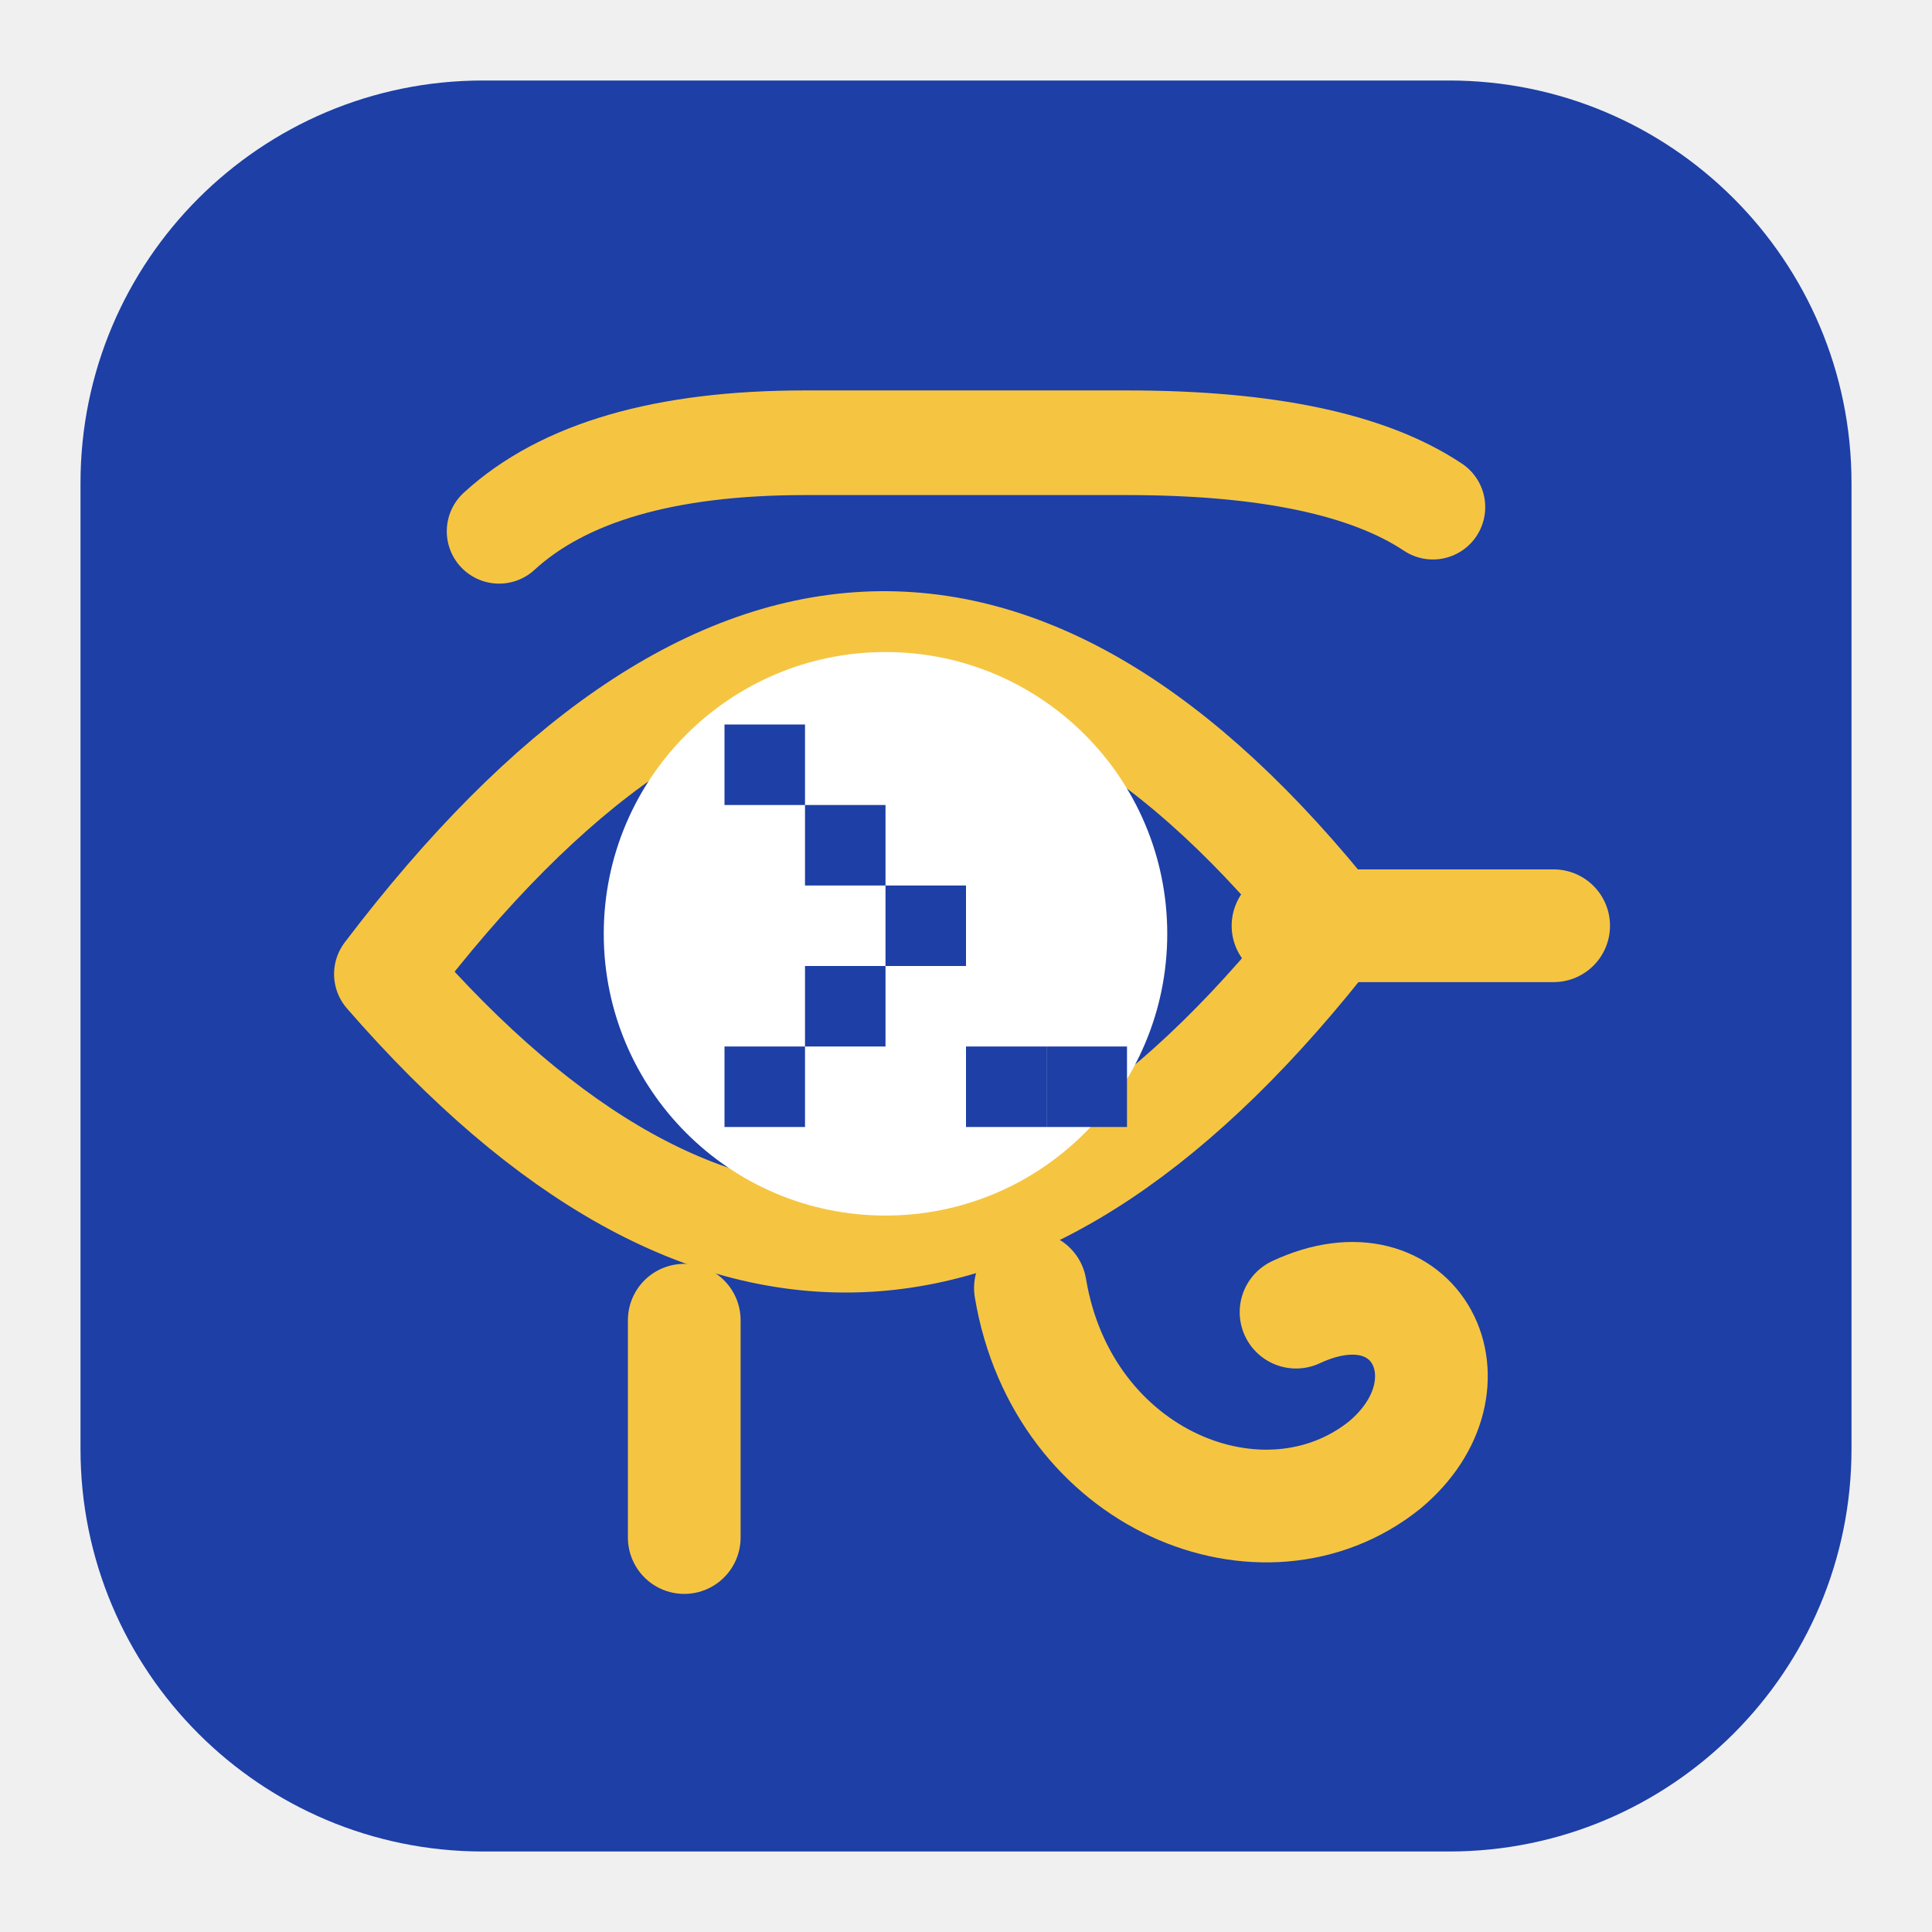
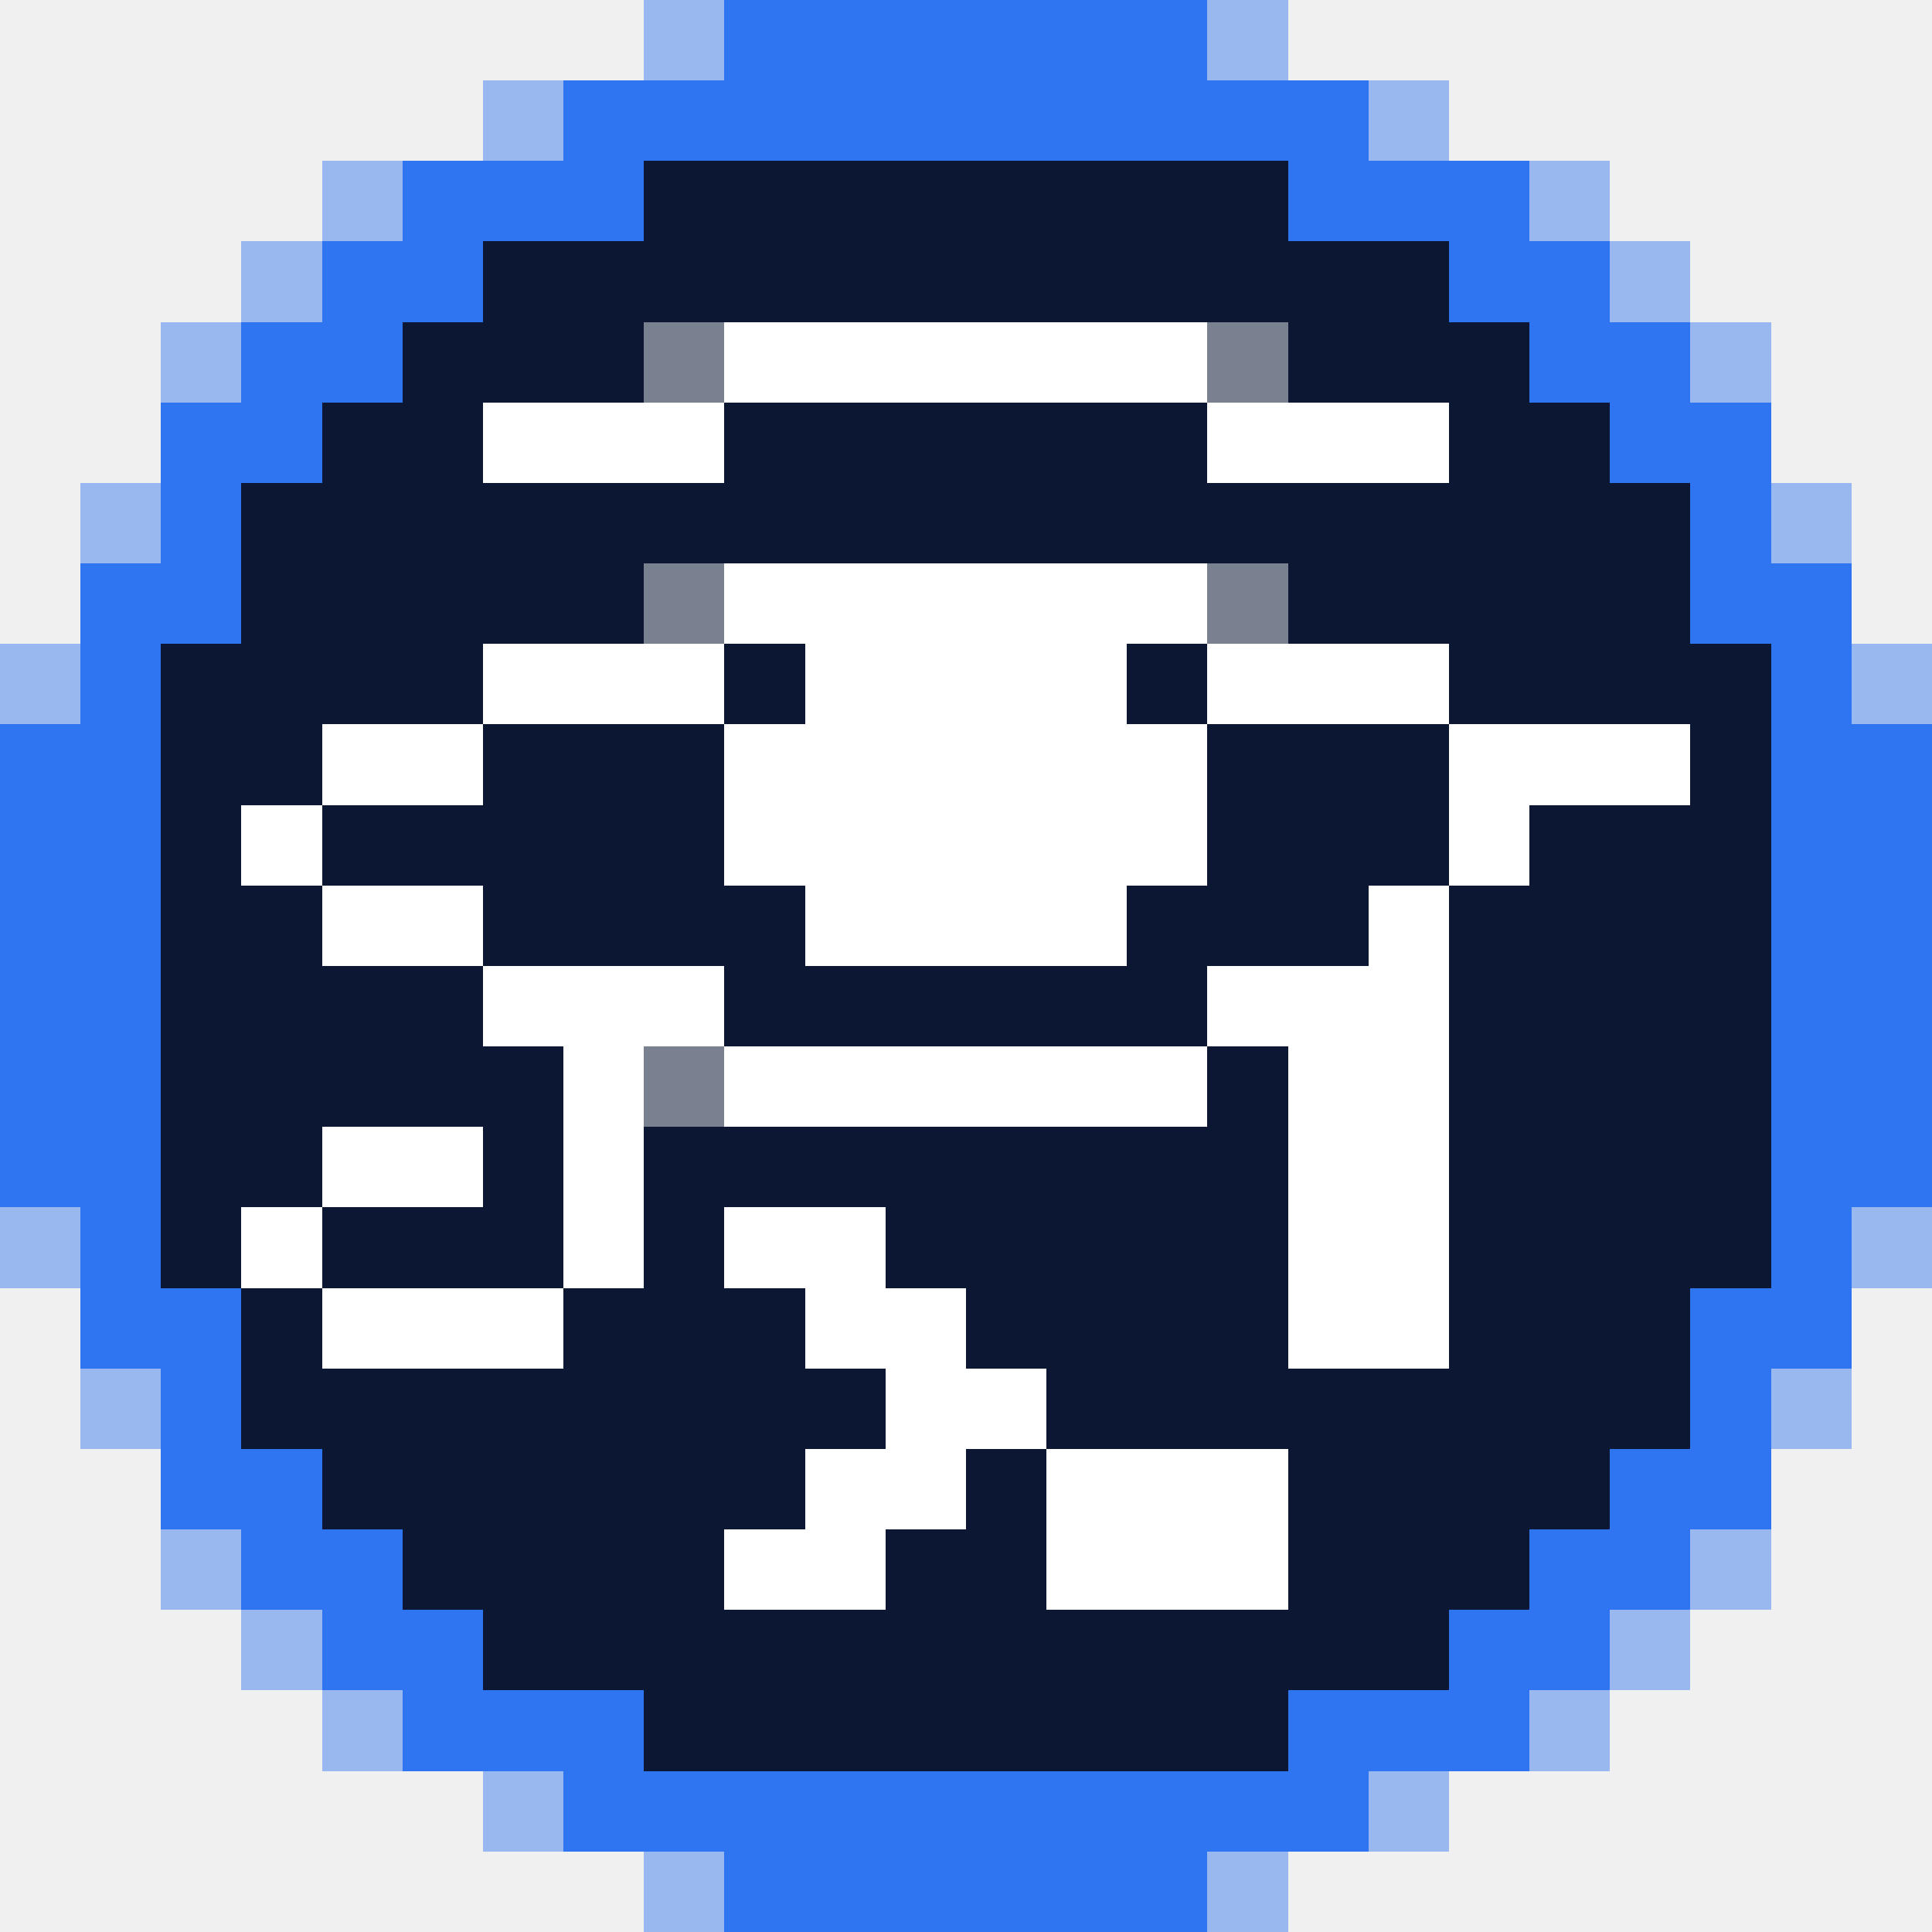
- <svg xmlns="http://www.w3.org/2000/svg" viewBox="0 0 24 24" width="24" height="24">
-   <rect x="1" y="1" width="22" height="22" rx="5" fill="#1D3FA6" />
-   <g transform="translate(4 4)">
-     <path d="M2.2 2.6 Q3.4 1.5 6 1.5 H10 Q12.6 1.5 13.8 2.3" fill="none" stroke="#F5C542" stroke-width="1.3" stroke-linecap="round" />
-     <path d="M0.8 8.1 Q6.8 0.2 12.6 7.5 Q6.8 15 0.8 8.1 Z" fill="none" stroke="#F5C542" stroke-width="1.3" stroke-linejoin="round" />
-     <path d="M12 7.5 H15.3" stroke="#F5C542" stroke-width="1.4" stroke-linecap="round" />
-     <circle cx="7" cy="7.6" r="3.5" fill="#FFFFFF" />
-     <rect x="5" y="5" width="1" height="1" fill="#1D3FA6" />
-     <rect x="6" y="6" width="1" height="1" fill="#1D3FA6" />
-     <rect x="7" y="7" width="1" height="1" fill="#1D3FA6" />
-     <rect x="6" y="8" width="1" height="1" fill="#1D3FA6" />
-     <rect x="5" y="9" width="1" height="1" fill="#1D3FA6" />
-     <rect x="8" y="9" width="1" height="1" fill="#1D3FA6" />
-     <rect x="9" y="9" width="1" height="1" fill="#1D3FA6" />
-     <path d="M4.5 12.4 V15.1" stroke="#F5C542" stroke-width="1.4" stroke-linecap="round" />
-     <path d="M8.8 12 C9.2 14.4 11.7 15.4 13.2 14.2 C14.4 13.2 13.6 11.6 12.1 12.3" fill="none" stroke="#F5C542" stroke-width="1.4" stroke-linecap="round" />
-   </g>
+ <svg xmlns="http://www.w3.org/2000/svg" viewBox="0 0 24 24" width="24" height="24" shape-rendering="crispEdges">
+   <rect x="9" y="0" width="6" height="1" fill="#0B1733" />
+   <rect x="7" y="1" width="10" height="1" fill="#0B1733" />
+   <rect x="5" y="2" width="14" height="1" fill="#0B1733" />
+   <rect x="4" y="3" width="16" height="1" fill="#0B1733" />
+   <rect x="3" y="4" width="18" height="1" fill="#0B1733" />
+   <rect x="2" y="5" width="20" height="1" fill="#0B1733" />
+   <rect x="2" y="6" width="20" height="1" fill="#0B1733" />
+   <rect x="1" y="7" width="22" height="1" fill="#0B1733" />
+   <rect x="1" y="8" width="22" height="1" fill="#0B1733" />
+   <rect x="0" y="9" width="24" height="1" fill="#0B1733" />
+   <rect x="0" y="10" width="24" height="1" fill="#0B1733" />
+   <rect x="0" y="11" width="24" height="1" fill="#0B1733" />
+   <rect x="0" y="12" width="24" height="1" fill="#0B1733" />
+   <rect x="0" y="13" width="24" height="1" fill="#0B1733" />
+   <rect x="0" y="14" width="24" height="1" fill="#0B1733" />
+   <rect x="1" y="15" width="22" height="1" fill="#0B1733" />
+   <rect x="1" y="16" width="22" height="1" fill="#0B1733" />
+   <rect x="2" y="17" width="20" height="1" fill="#0B1733" />
+   <rect x="2" y="18" width="20" height="1" fill="#0B1733" />
+   <rect x="3" y="19" width="18" height="1" fill="#0B1733" />
+   <rect x="4" y="20" width="16" height="1" fill="#0B1733" />
+   <rect x="5" y="21" width="14" height="1" fill="#0B1733" />
+   <rect x="7" y="22" width="10" height="1" fill="#0B1733" />
+   <rect x="9" y="23" width="6" height="1" fill="#0B1733" />
+   <rect x="8" y="0" width="1" height="1" fill="#2F74F0" fill-opacity="0.45" />
+   <rect x="9" y="0" width="6" height="1" fill="#2F74F0" />
+   <rect x="15" y="0" width="1" height="1" fill="#2F74F0" fill-opacity="0.45" />
+   <rect x="6" y="1" width="1" height="1" fill="#2F74F0" fill-opacity="0.45" />
+   <rect x="7" y="1" width="10" height="1" fill="#2F74F0" />
+   <rect x="17" y="1" width="1" height="1" fill="#2F74F0" fill-opacity="0.45" />
+   <rect x="4" y="2" width="1" height="1" fill="#2F74F0" fill-opacity="0.45" />
+   <rect x="5" y="2" width="3" height="1" fill="#2F74F0" />
+   <rect x="16" y="2" width="3" height="1" fill="#2F74F0" />
+   <rect x="19" y="2" width="1" height="1" fill="#2F74F0" fill-opacity="0.45" />
+   <rect x="3" y="3" width="1" height="1" fill="#2F74F0" fill-opacity="0.45" />
+   <rect x="4" y="3" width="2" height="1" fill="#2F74F0" />
+   <rect x="18" y="3" width="2" height="1" fill="#2F74F0" />
+   <rect x="20" y="3" width="1" height="1" fill="#2F74F0" fill-opacity="0.45" />
+   <rect x="2" y="4" width="1" height="1" fill="#2F74F0" fill-opacity="0.45" />
+   <rect x="3" y="4" width="2" height="1" fill="#2F74F0" />
+   <rect x="8" y="4" width="1" height="1" fill="#FFFFFF" fill-opacity="0.45" />
+   <rect x="9" y="4" width="6" height="1" fill="#FFFFFF" />
+   <rect x="15" y="4" width="1" height="1" fill="#FFFFFF" fill-opacity="0.45" />
+   <rect x="19" y="4" width="2" height="1" fill="#2F74F0" />
+   <rect x="21" y="4" width="1" height="1" fill="#2F74F0" fill-opacity="0.45" />
+   <rect x="2" y="5" width="2" height="1" fill="#2F74F0" />
+   <rect x="6" y="5" width="3" height="1" fill="#FFFFFF" />
+   <rect x="15" y="5" width="3" height="1" fill="#FFFFFF" />
+   <rect x="20" y="5" width="2" height="1" fill="#2F74F0" />
+   <rect x="1" y="6" width="1" height="1" fill="#2F74F0" fill-opacity="0.45" />
+   <rect x="2" y="6" width="1" height="1" fill="#2F74F0" />
+   <rect x="21" y="6" width="1" height="1" fill="#2F74F0" />
+   <rect x="22" y="6" width="1" height="1" fill="#2F74F0" fill-opacity="0.45" />
+   <rect x="1" y="7" width="2" height="1" fill="#2F74F0" />
+   <rect x="8" y="7" width="1" height="1" fill="#FFFFFF" fill-opacity="0.45" />
+   <rect x="9" y="7" width="6" height="1" fill="#FFFFFF" />
+   <rect x="15" y="7" width="1" height="1" fill="#FFFFFF" fill-opacity="0.45" />
+   <rect x="21" y="7" width="2" height="1" fill="#2F74F0" />
+   <rect x="0" y="8" width="1" height="1" fill="#2F74F0" fill-opacity="0.45" />
+   <rect x="1" y="8" width="1" height="1" fill="#2F74F0" />
+   <rect x="6" y="8" width="3" height="1" fill="#FFFFFF" />
+   <rect x="10" y="8" width="4" height="1" fill="#FFFFFF" />
+   <rect x="15" y="8" width="3" height="1" fill="#FFFFFF" />
+   <rect x="22" y="8" width="1" height="1" fill="#2F74F0" />
+   <rect x="23" y="8" width="1" height="1" fill="#2F74F0" fill-opacity="0.45" />
+   <rect x="0" y="9" width="2" height="1" fill="#2F74F0" />
+   <rect x="4" y="9" width="2" height="1" fill="#FFFFFF" />
+   <rect x="9" y="9" width="6" height="1" fill="#FFFFFF" />
+   <rect x="18" y="9" width="3" height="1" fill="#FFFFFF" />
+   <rect x="22" y="9" width="2" height="1" fill="#2F74F0" />
+   <rect x="0" y="10" width="2" height="1" fill="#2F74F0" />
+   <rect x="3" y="10" width="1" height="1" fill="#FFFFFF" />
+   <rect x="9" y="10" width="6" height="1" fill="#FFFFFF" />
+   <rect x="18" y="10" width="1" height="1" fill="#FFFFFF" />
+   <rect x="22" y="10" width="2" height="1" fill="#2F74F0" />
+   <rect x="0" y="11" width="2" height="1" fill="#2F74F0" />
+   <rect x="4" y="11" width="2" height="1" fill="#FFFFFF" />
+   <rect x="10" y="11" width="4" height="1" fill="#FFFFFF" />
+   <rect x="17" y="11" width="1" height="1" fill="#FFFFFF" />
+   <rect x="22" y="11" width="2" height="1" fill="#2F74F0" />
+   <rect x="0" y="12" width="2" height="1" fill="#2F74F0" />
+   <rect x="6" y="12" width="3" height="1" fill="#FFFFFF" />
+   <rect x="15" y="12" width="3" height="1" fill="#FFFFFF" />
+   <rect x="22" y="12" width="2" height="1" fill="#2F74F0" />
+   <rect x="0" y="13" width="2" height="1" fill="#2F74F0" />
+   <rect x="7" y="13" width="1" height="1" fill="#FFFFFF" />
+   <rect x="8" y="13" width="1" height="1" fill="#FFFFFF" fill-opacity="0.45" />
+   <rect x="9" y="13" width="6" height="1" fill="#FFFFFF" />
+   <rect x="16" y="13" width="2" height="1" fill="#FFFFFF" />
+   <rect x="22" y="13" width="2" height="1" fill="#2F74F0" />
+   <rect x="0" y="14" width="2" height="1" fill="#2F74F0" />
+   <rect x="4" y="14" width="2" height="1" fill="#FFFFFF" />
+   <rect x="7" y="14" width="1" height="1" fill="#FFFFFF" />
+   <rect x="16" y="14" width="2" height="1" fill="#FFFFFF" />
+   <rect x="22" y="14" width="2" height="1" fill="#2F74F0" />
+   <rect x="0" y="15" width="1" height="1" fill="#2F74F0" fill-opacity="0.45" />
+   <rect x="1" y="15" width="1" height="1" fill="#2F74F0" />
+   <rect x="3" y="15" width="1" height="1" fill="#FFFFFF" />
+   <rect x="7" y="15" width="1" height="1" fill="#FFFFFF" />
+   <rect x="9" y="15" width="2" height="1" fill="#FFFFFF" />
+   <rect x="16" y="15" width="2" height="1" fill="#FFFFFF" />
+   <rect x="22" y="15" width="1" height="1" fill="#2F74F0" />
+   <rect x="23" y="15" width="1" height="1" fill="#2F74F0" fill-opacity="0.45" />
+   <rect x="1" y="16" width="2" height="1" fill="#2F74F0" />
+   <rect x="4" y="16" width="3" height="1" fill="#FFFFFF" />
+   <rect x="10" y="16" width="2" height="1" fill="#FFFFFF" />
+   <rect x="16" y="16" width="2" height="1" fill="#FFFFFF" />
+   <rect x="21" y="16" width="2" height="1" fill="#2F74F0" />
+   <rect x="1" y="17" width="1" height="1" fill="#2F74F0" fill-opacity="0.45" />
+   <rect x="2" y="17" width="1" height="1" fill="#2F74F0" />
+   <rect x="11" y="17" width="2" height="1" fill="#FFFFFF" />
+   <rect x="21" y="17" width="1" height="1" fill="#2F74F0" />
+   <rect x="22" y="17" width="1" height="1" fill="#2F74F0" fill-opacity="0.45" />
+   <rect x="2" y="18" width="2" height="1" fill="#2F74F0" />
+   <rect x="10" y="18" width="2" height="1" fill="#FFFFFF" />
+   <rect x="13" y="18" width="3" height="1" fill="#FFFFFF" />
+   <rect x="20" y="18" width="2" height="1" fill="#2F74F0" />
+   <rect x="2" y="19" width="1" height="1" fill="#2F74F0" fill-opacity="0.45" />
+   <rect x="3" y="19" width="2" height="1" fill="#2F74F0" />
+   <rect x="9" y="19" width="2" height="1" fill="#FFFFFF" />
+   <rect x="13" y="19" width="3" height="1" fill="#FFFFFF" />
+   <rect x="19" y="19" width="2" height="1" fill="#2F74F0" />
+   <rect x="21" y="19" width="1" height="1" fill="#2F74F0" fill-opacity="0.45" />
+   <rect x="3" y="20" width="1" height="1" fill="#2F74F0" fill-opacity="0.45" />
+   <rect x="4" y="20" width="2" height="1" fill="#2F74F0" />
+   <rect x="18" y="20" width="2" height="1" fill="#2F74F0" />
+   <rect x="20" y="20" width="1" height="1" fill="#2F74F0" fill-opacity="0.45" />
+   <rect x="4" y="21" width="1" height="1" fill="#2F74F0" fill-opacity="0.45" />
+   <rect x="5" y="21" width="3" height="1" fill="#2F74F0" />
+   <rect x="16" y="21" width="3" height="1" fill="#2F74F0" />
+   <rect x="19" y="21" width="1" height="1" fill="#2F74F0" fill-opacity="0.45" />
+   <rect x="6" y="22" width="1" height="1" fill="#2F74F0" fill-opacity="0.45" />
+   <rect x="7" y="22" width="10" height="1" fill="#2F74F0" />
+   <rect x="17" y="22" width="1" height="1" fill="#2F74F0" fill-opacity="0.45" />
+   <rect x="8" y="23" width="1" height="1" fill="#2F74F0" fill-opacity="0.45" />
+   <rect x="9" y="23" width="6" height="1" fill="#2F74F0" />
+   <rect x="15" y="23" width="1" height="1" fill="#2F74F0" fill-opacity="0.45" />
</svg>
